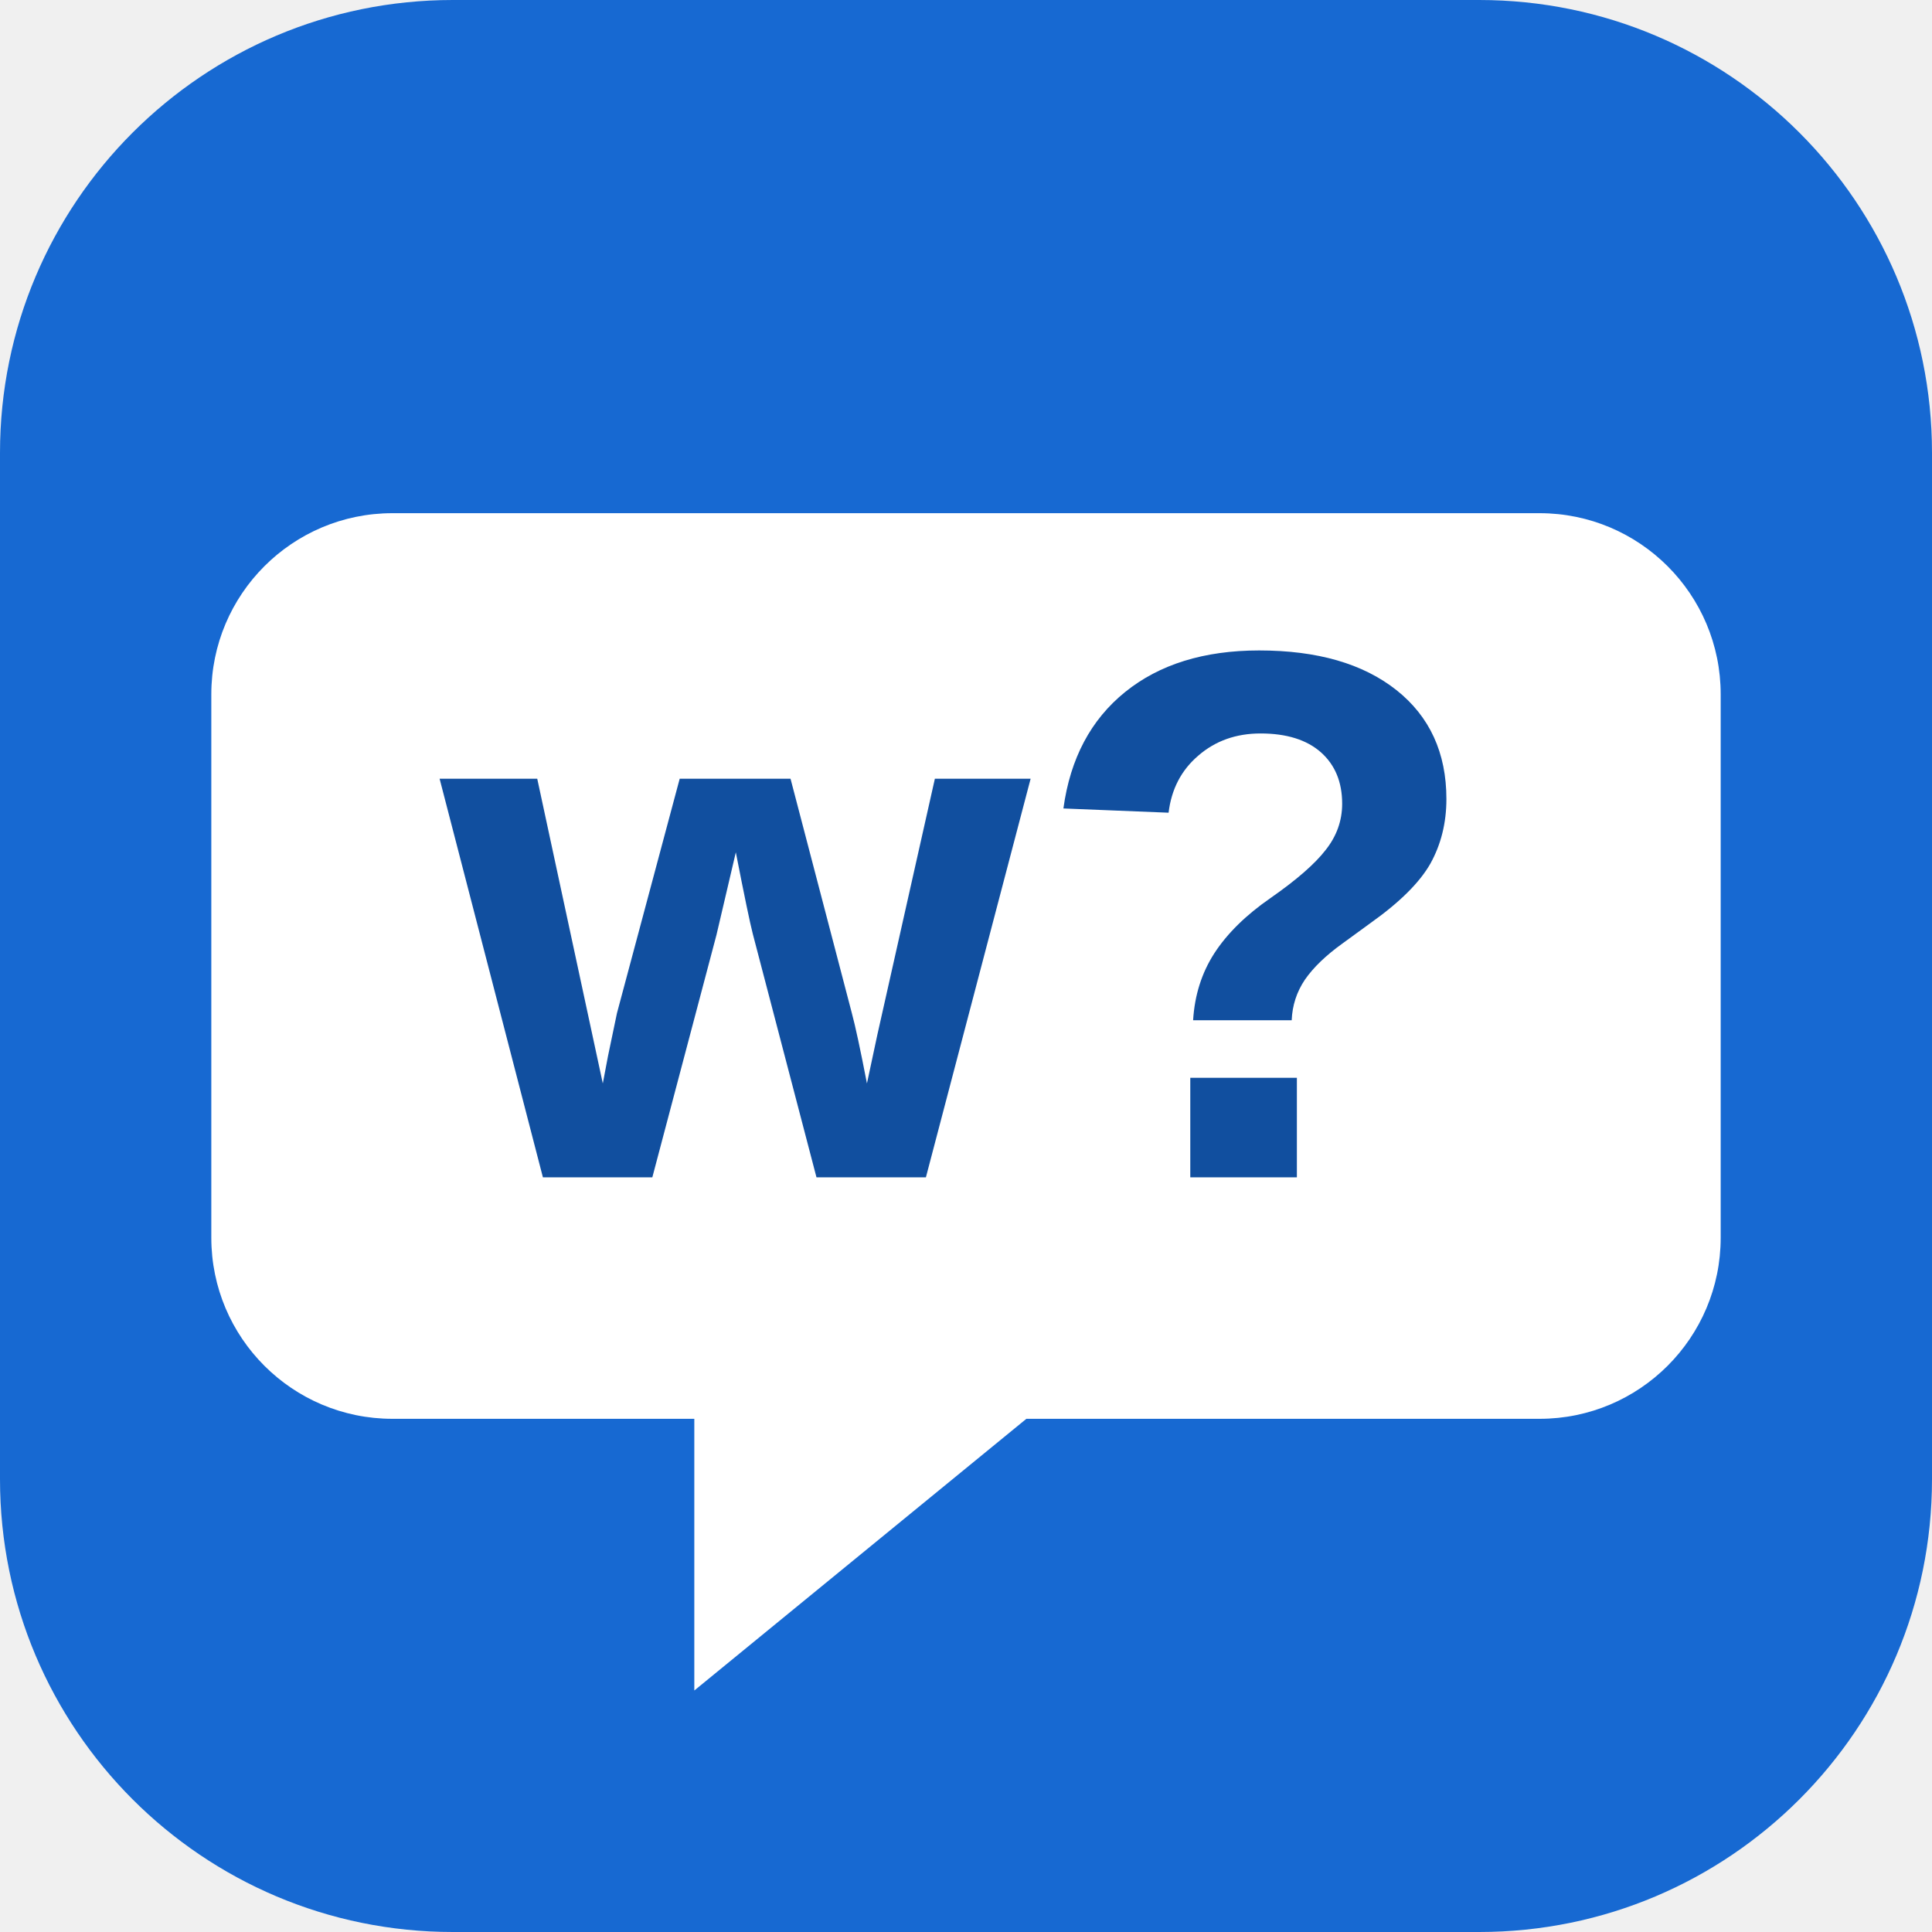
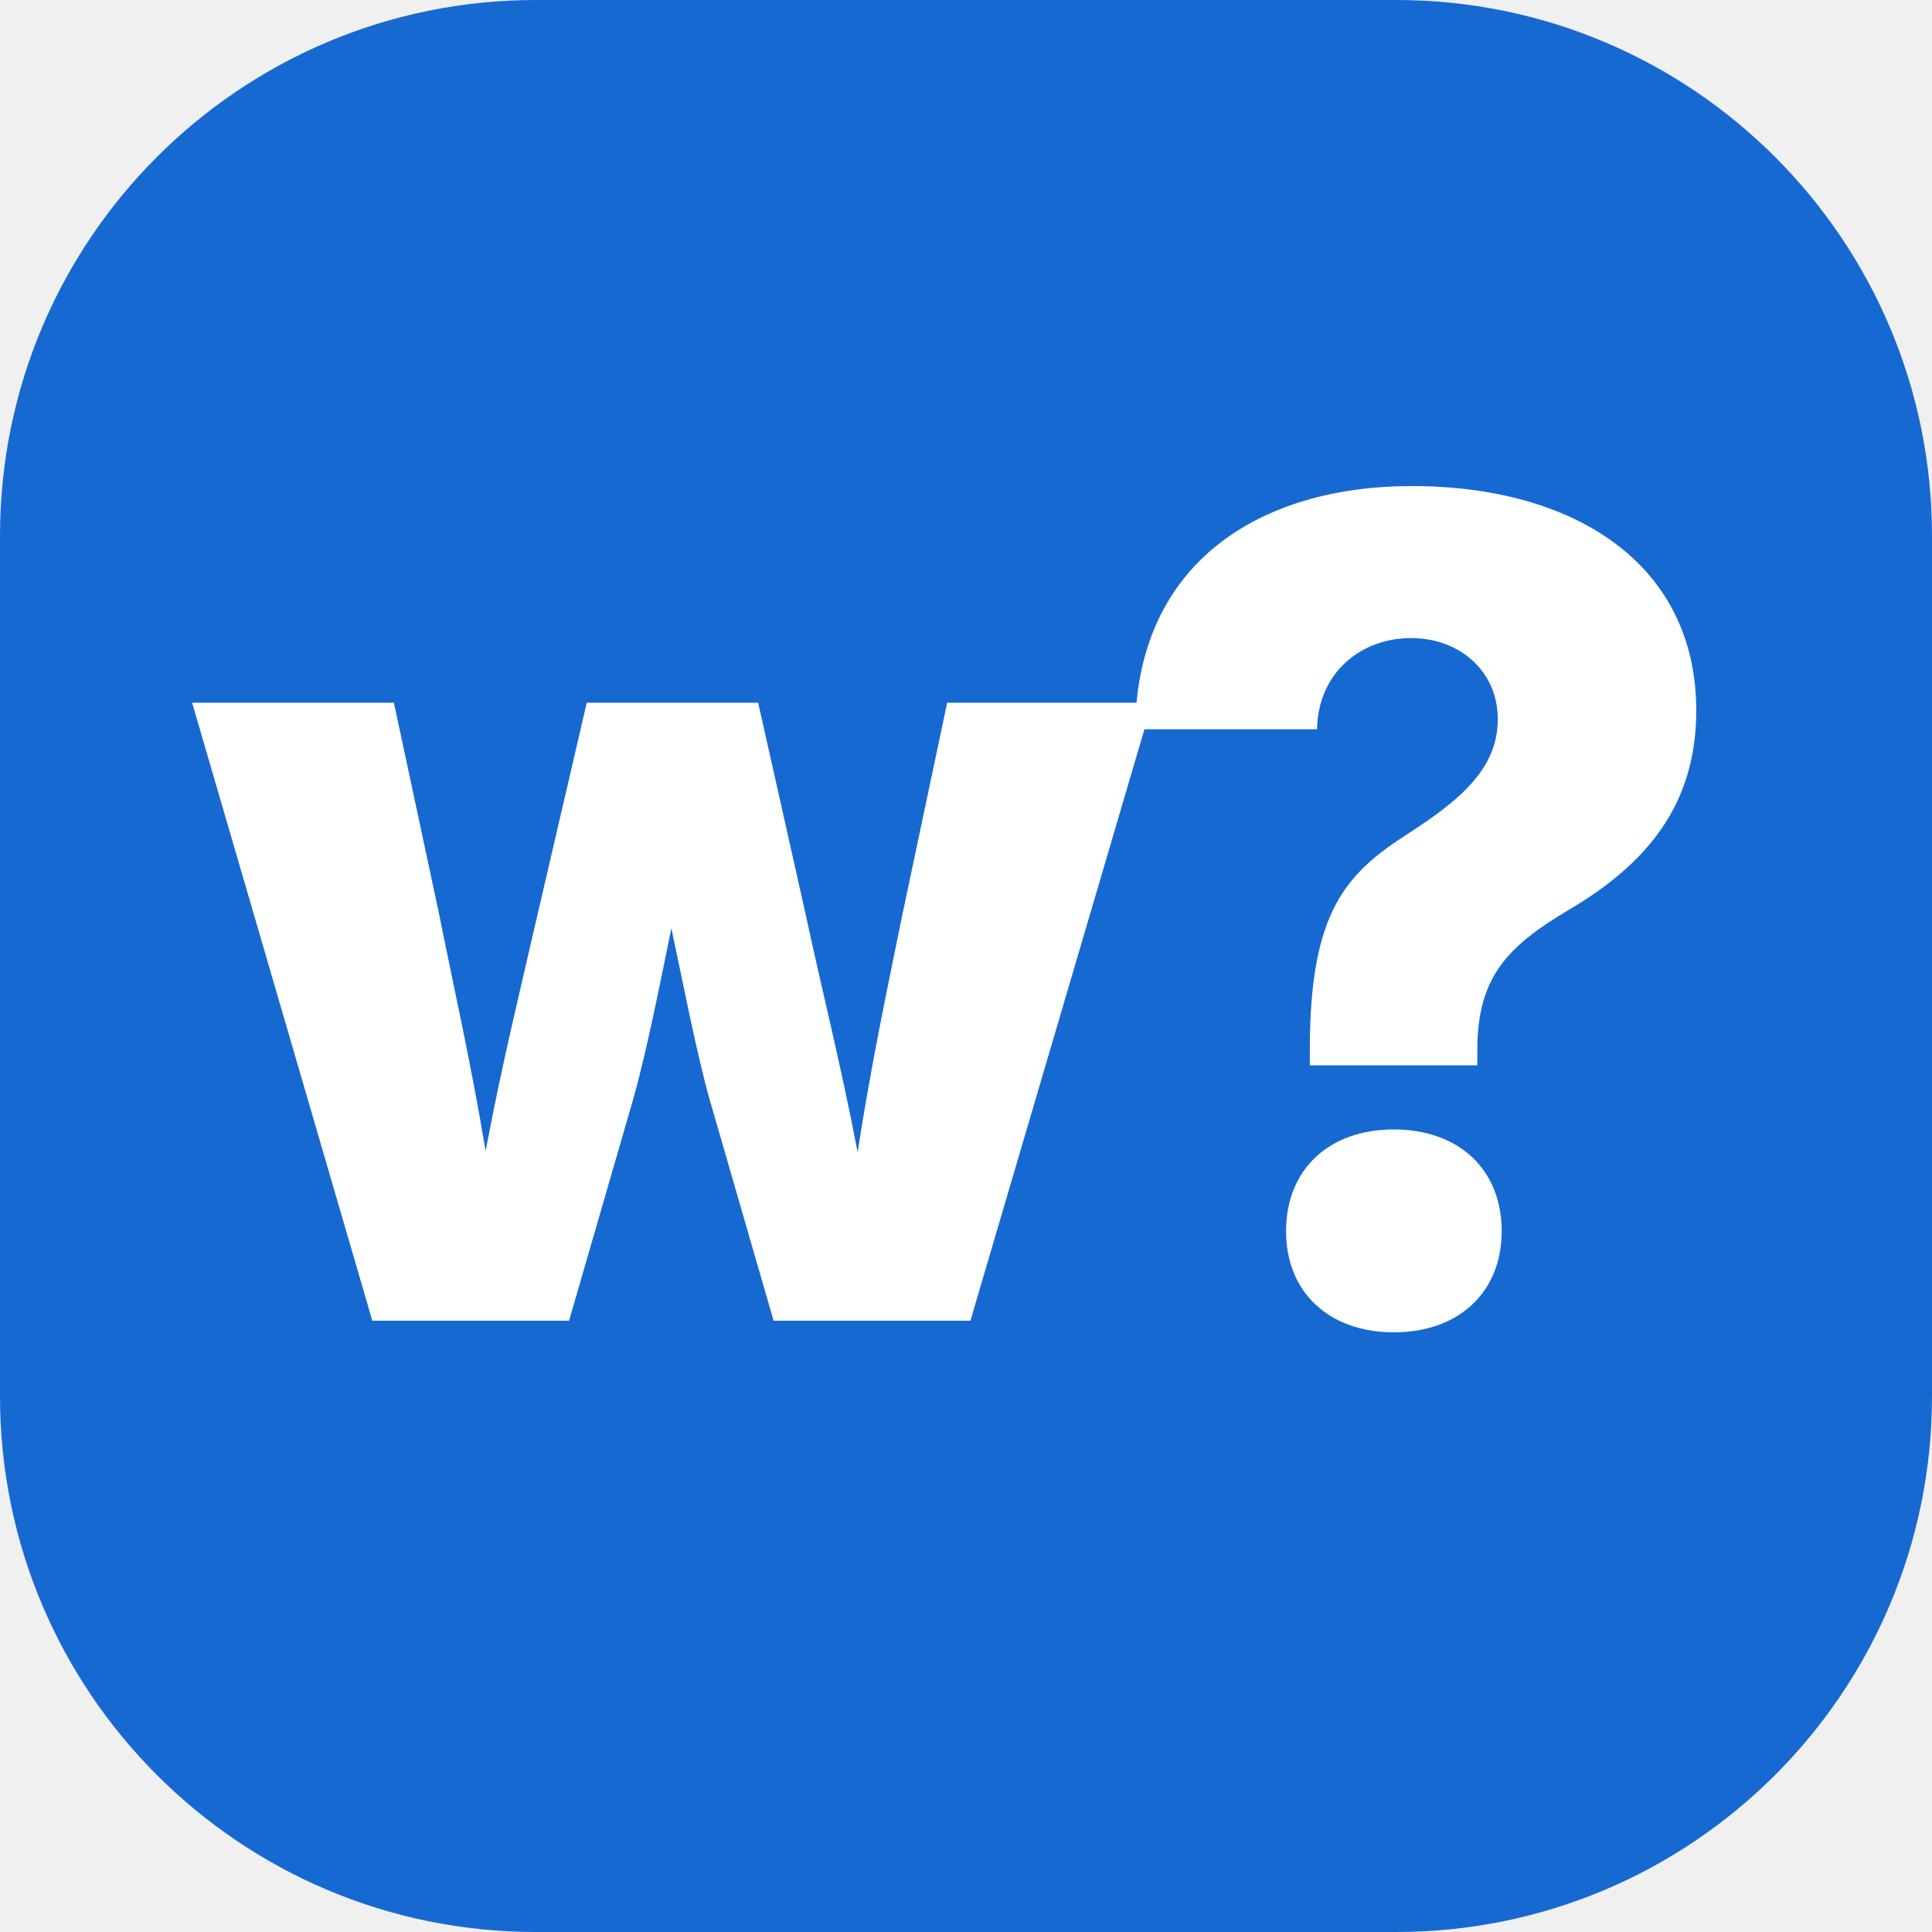
- <svg xmlns="http://www.w3.org/2000/svg" viewBox="0 0 64 64" role="img" aria-label="What's Your View?">
-   <rect width="64" height="64" rx="15" fill="#1769d2" />
-   <path d="M13 17h38a6 6 0 0 1 6 6v18a6 6 0 0 1-6 6H34L23 56v-9H13a6 6 0 0 1-6-6V23a6 6 0 0 1 6-6Z" fill="#fff" />
-   <text x="32" y="39" text-anchor="middle" font-family="Arial,sans-serif" font-size="25" font-weight="700" fill="#114f9f">w?</text>
+ <svg xmlns="http://www.w3.org/2000/svg" viewBox="0 0 512 512" role="img" aria-label="What's Your View?">
+   <rect width="512" height="512" rx="142" fill="#1769d2" />
+   <text x="256" y="350" fill="#ffffff" font-family="Inter, Arial, sans-serif" font-size="300" font-weight="800" letter-spacing="-18" text-anchor="middle">w?</text>
</svg>
